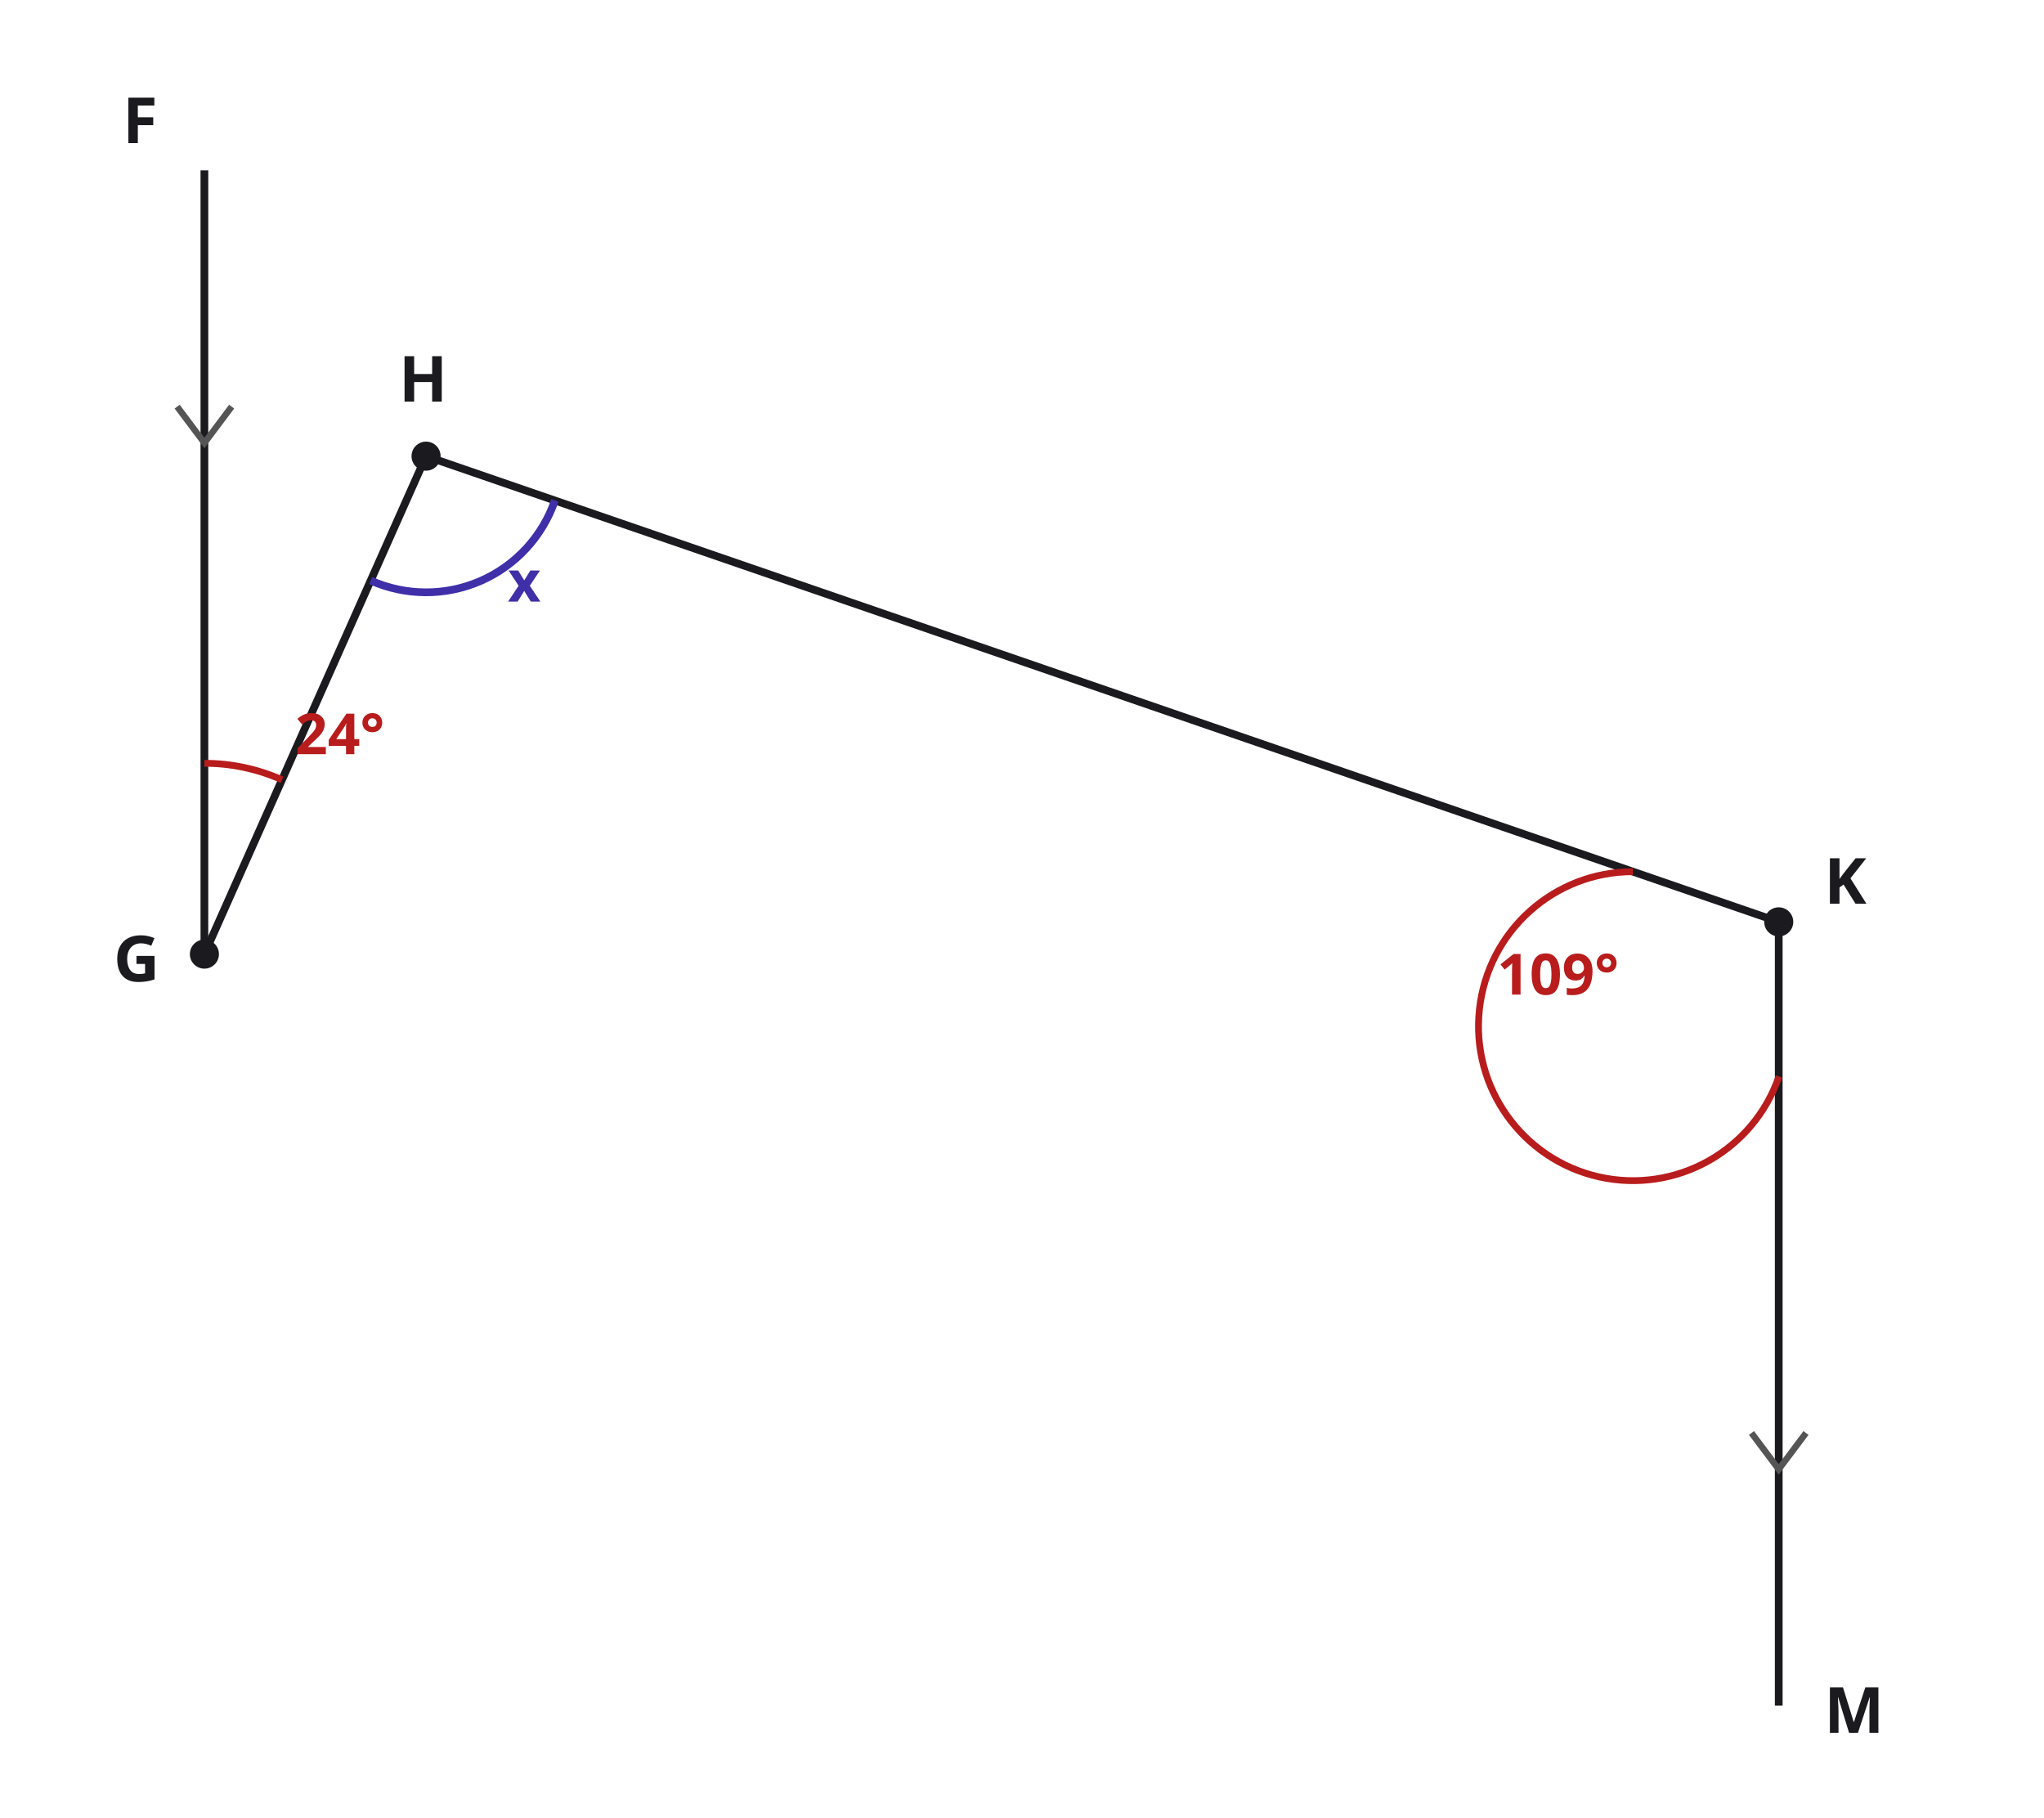
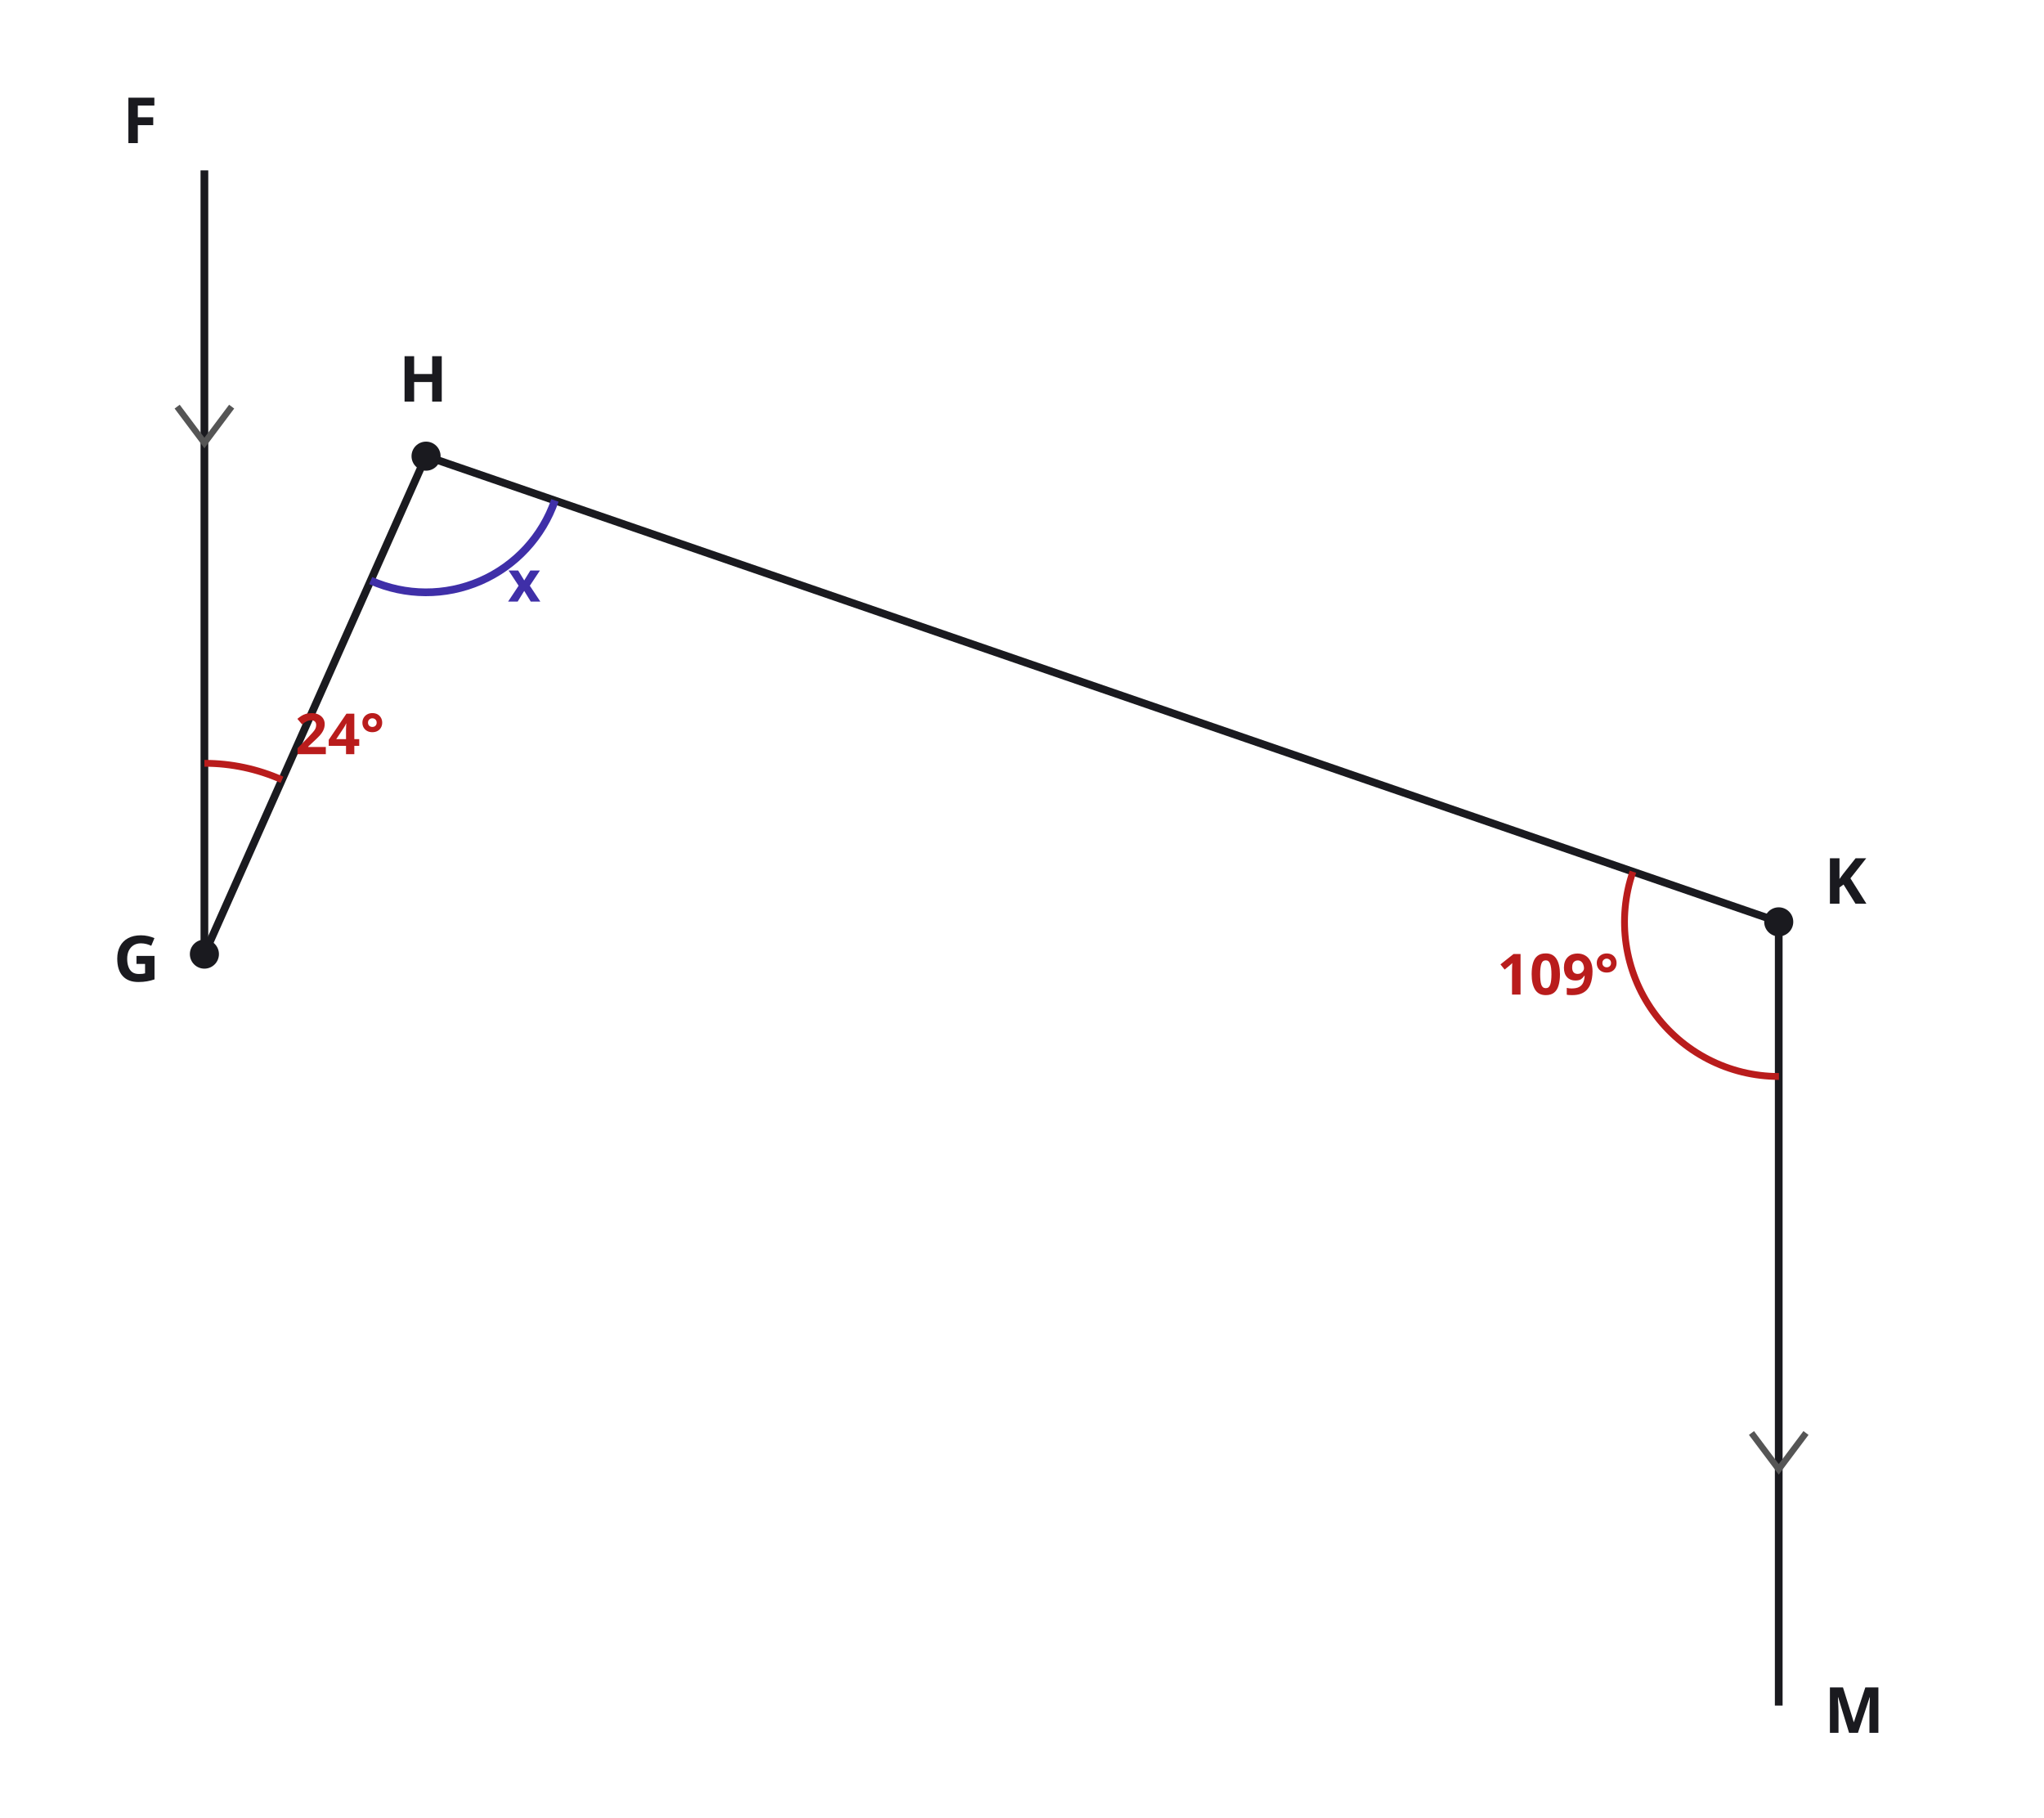
<svg xmlns="http://www.w3.org/2000/svg" viewBox="0 0 450 400" width="450" height="400" role="img" aria-label="F G and K M are parallel; the path from G up to H and across to K makes an angle of 24 degrees at G, x at H and 109 degrees at K">
  <g fill="none" stroke="#1a1a1f" stroke-width="1.7">
    <path d="M45.0 37.5 L45.0 210.0" />
    <path d="M391.6 202.9 L391.6 375.4" />
    <path d="M45.0 210.0 L93.8 100.4" />
    <path d="M93.8 100.4 L391.6 202.9" />
  </g>
  <g fill="none" stroke="#555" stroke-width="1.4">
    <path d="M39.0 89.5 l6 8 l6 -8" />
    <path d="M385.6 315.4 l6 8 l6 -8" />
  </g>
  <g fill="none" stroke="#b91c1c" stroke-width="1.5">
    <path d="M45.00 168.00 A42 42 0 0 1 62.08 171.63" />
-     <path d="M359.50 191.86 A34 34 0 1 0 391.65 236.93" />
+     <path d="M359.50 191.86 A34 34 0 0 0 391.65 236.93" />
  </g>
  <path d="M122.17 110.14 A30 30 0 0 1 81.61 127.78" fill="none" stroke="#3f2fa8" stroke-width="1.7" />
  <g fill="#1a1a1f">
    <circle cx="45.0" cy="210.0" r="3.2" />
    <circle cx="93.8" cy="100.4" r="3.2" />
    <circle cx="391.6" cy="202.9" r="3.2" />
  </g>
  <g font-family="system-ui, sans-serif" font-size="14" font-weight="700" fill="#1a1a1f">
    <text x="27.0" y="31.5">F</text>
    <text x="25.0" y="216.0">G</text>
    <text x="87.8" y="88.4">H</text>
    <text x="401.6" y="198.9">K</text>
    <text x="401.6" y="381.4">M</text>
  </g>
  <g font-family="system-ui, sans-serif" font-size="12.5" font-weight="700">
    <text x="65.0" y="166.0" fill="#b91c1c">24°</text>
    <text x="329.6" y="218.9" fill="#b91c1c">109°</text>
    <text x="111.8" y="132.4" fill="#3f2fa8">x</text>
  </g>
</svg>
